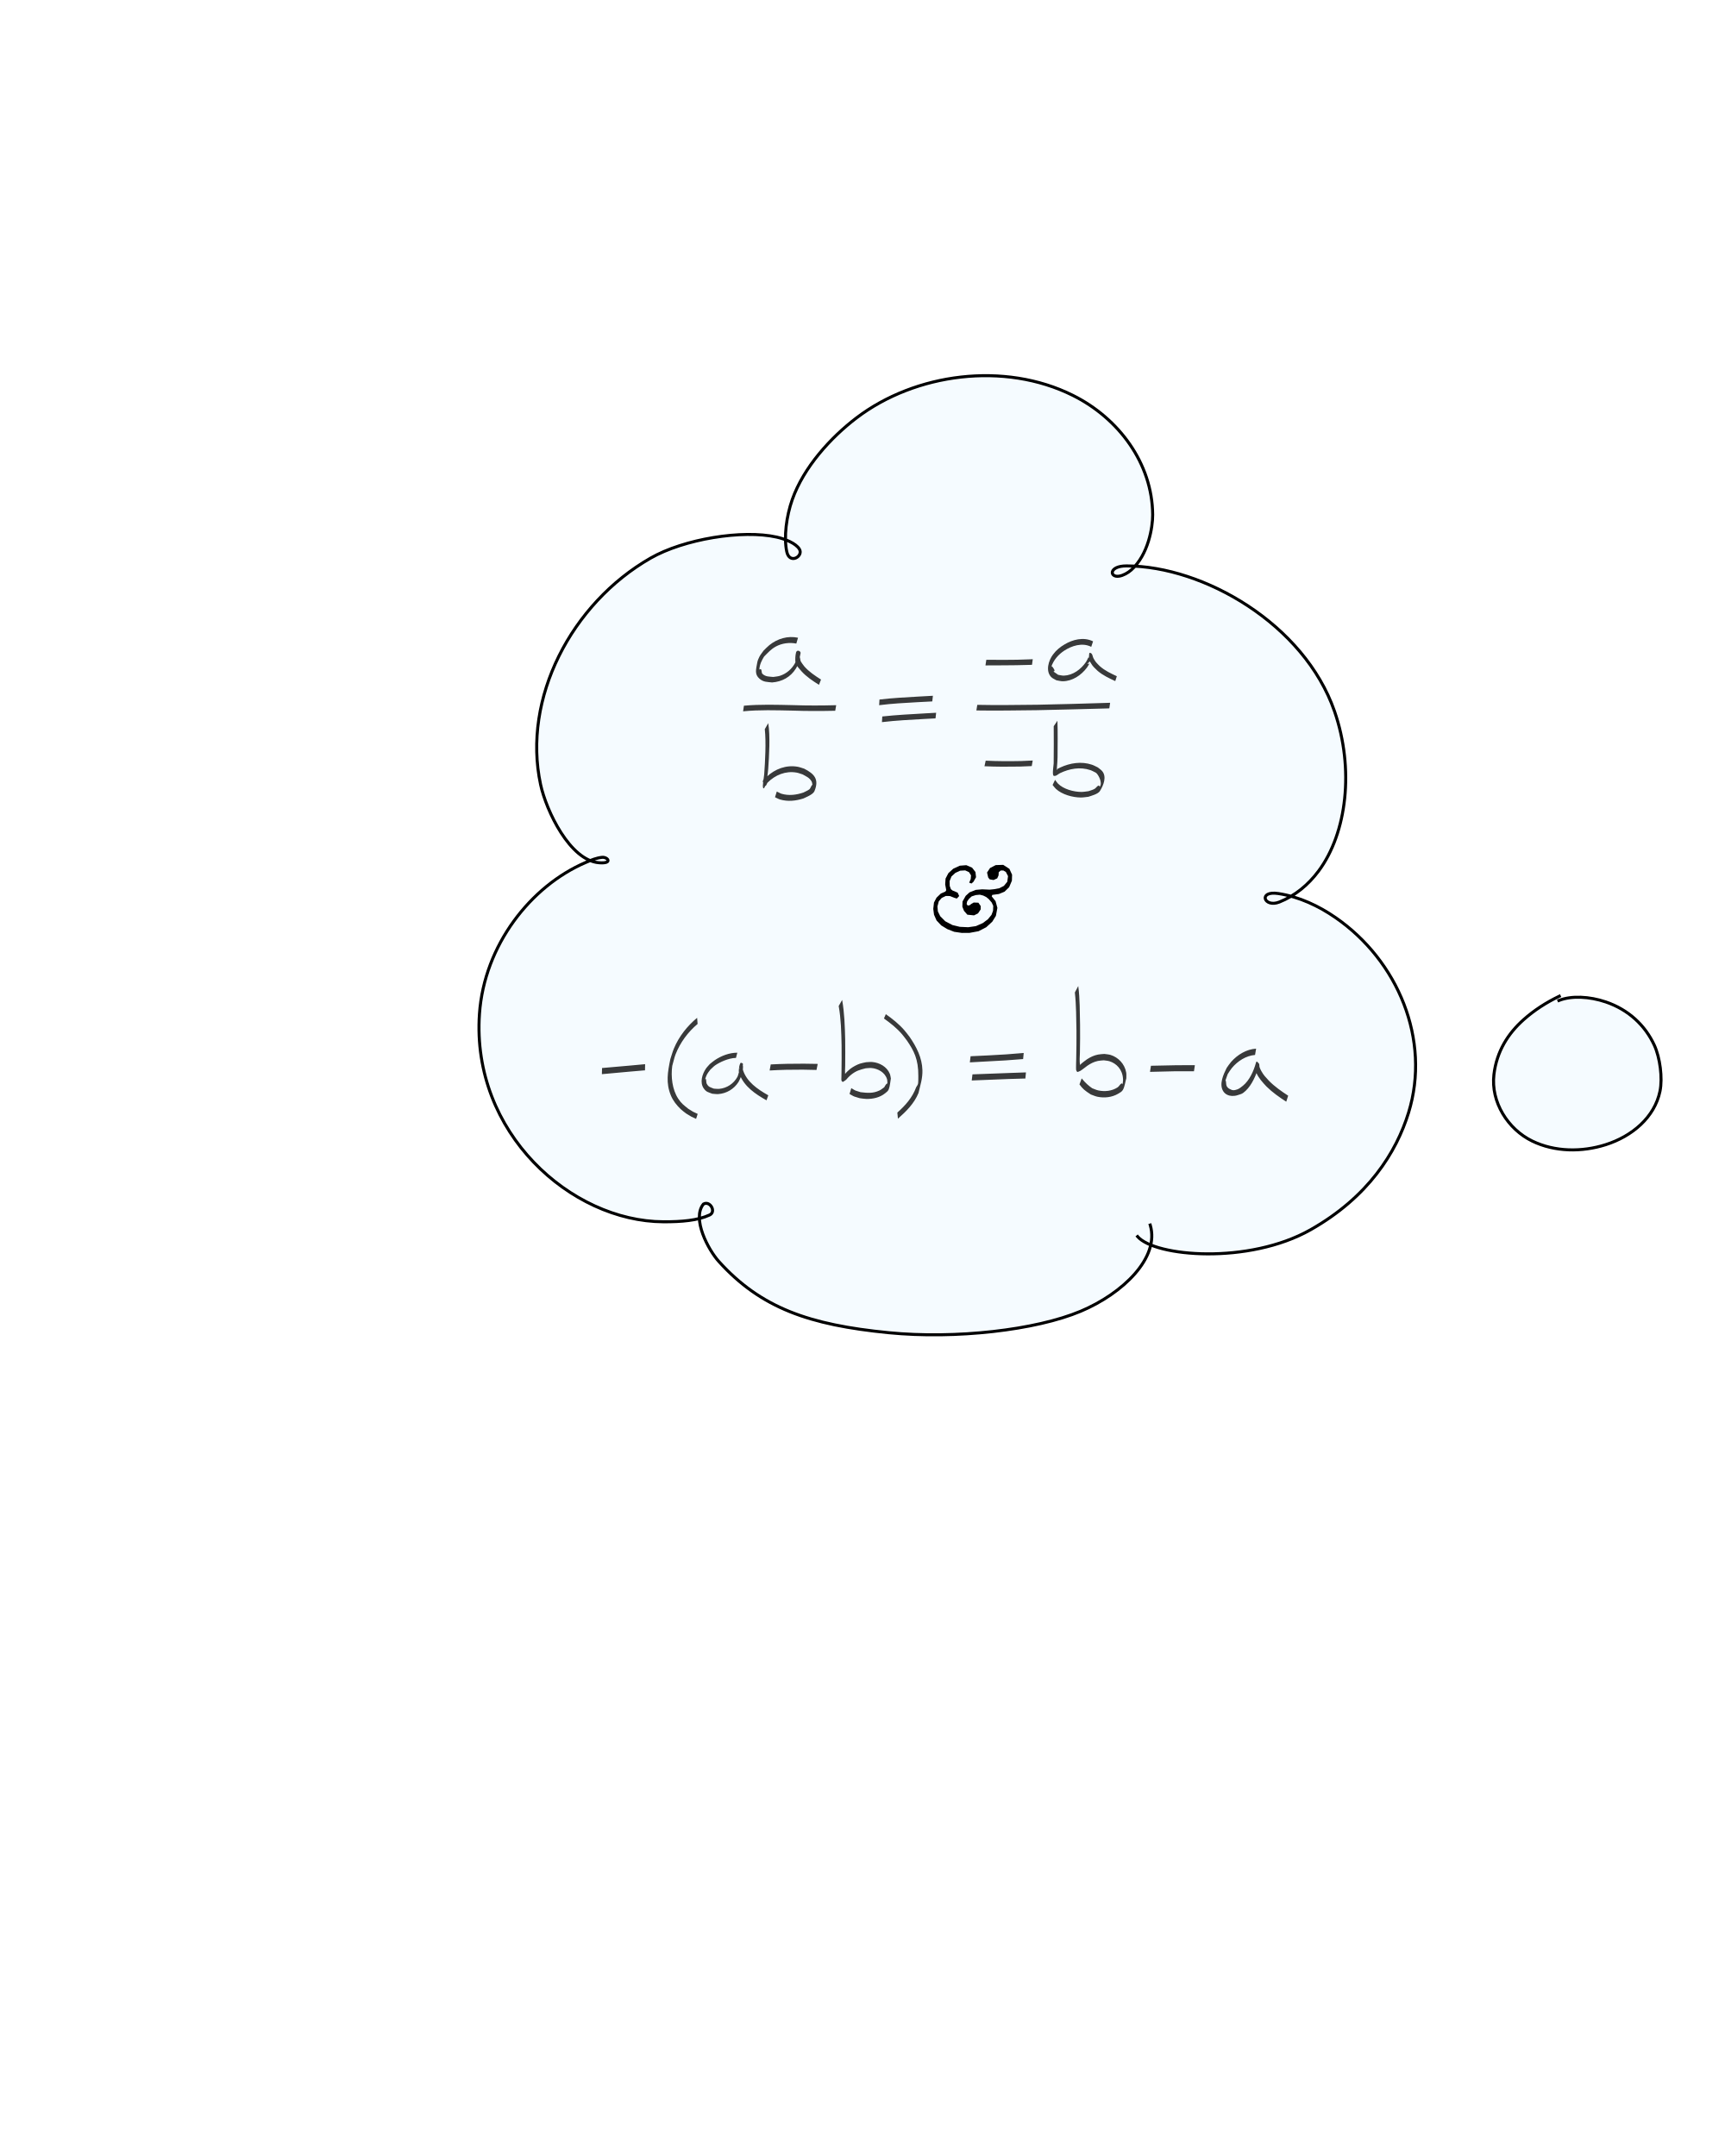
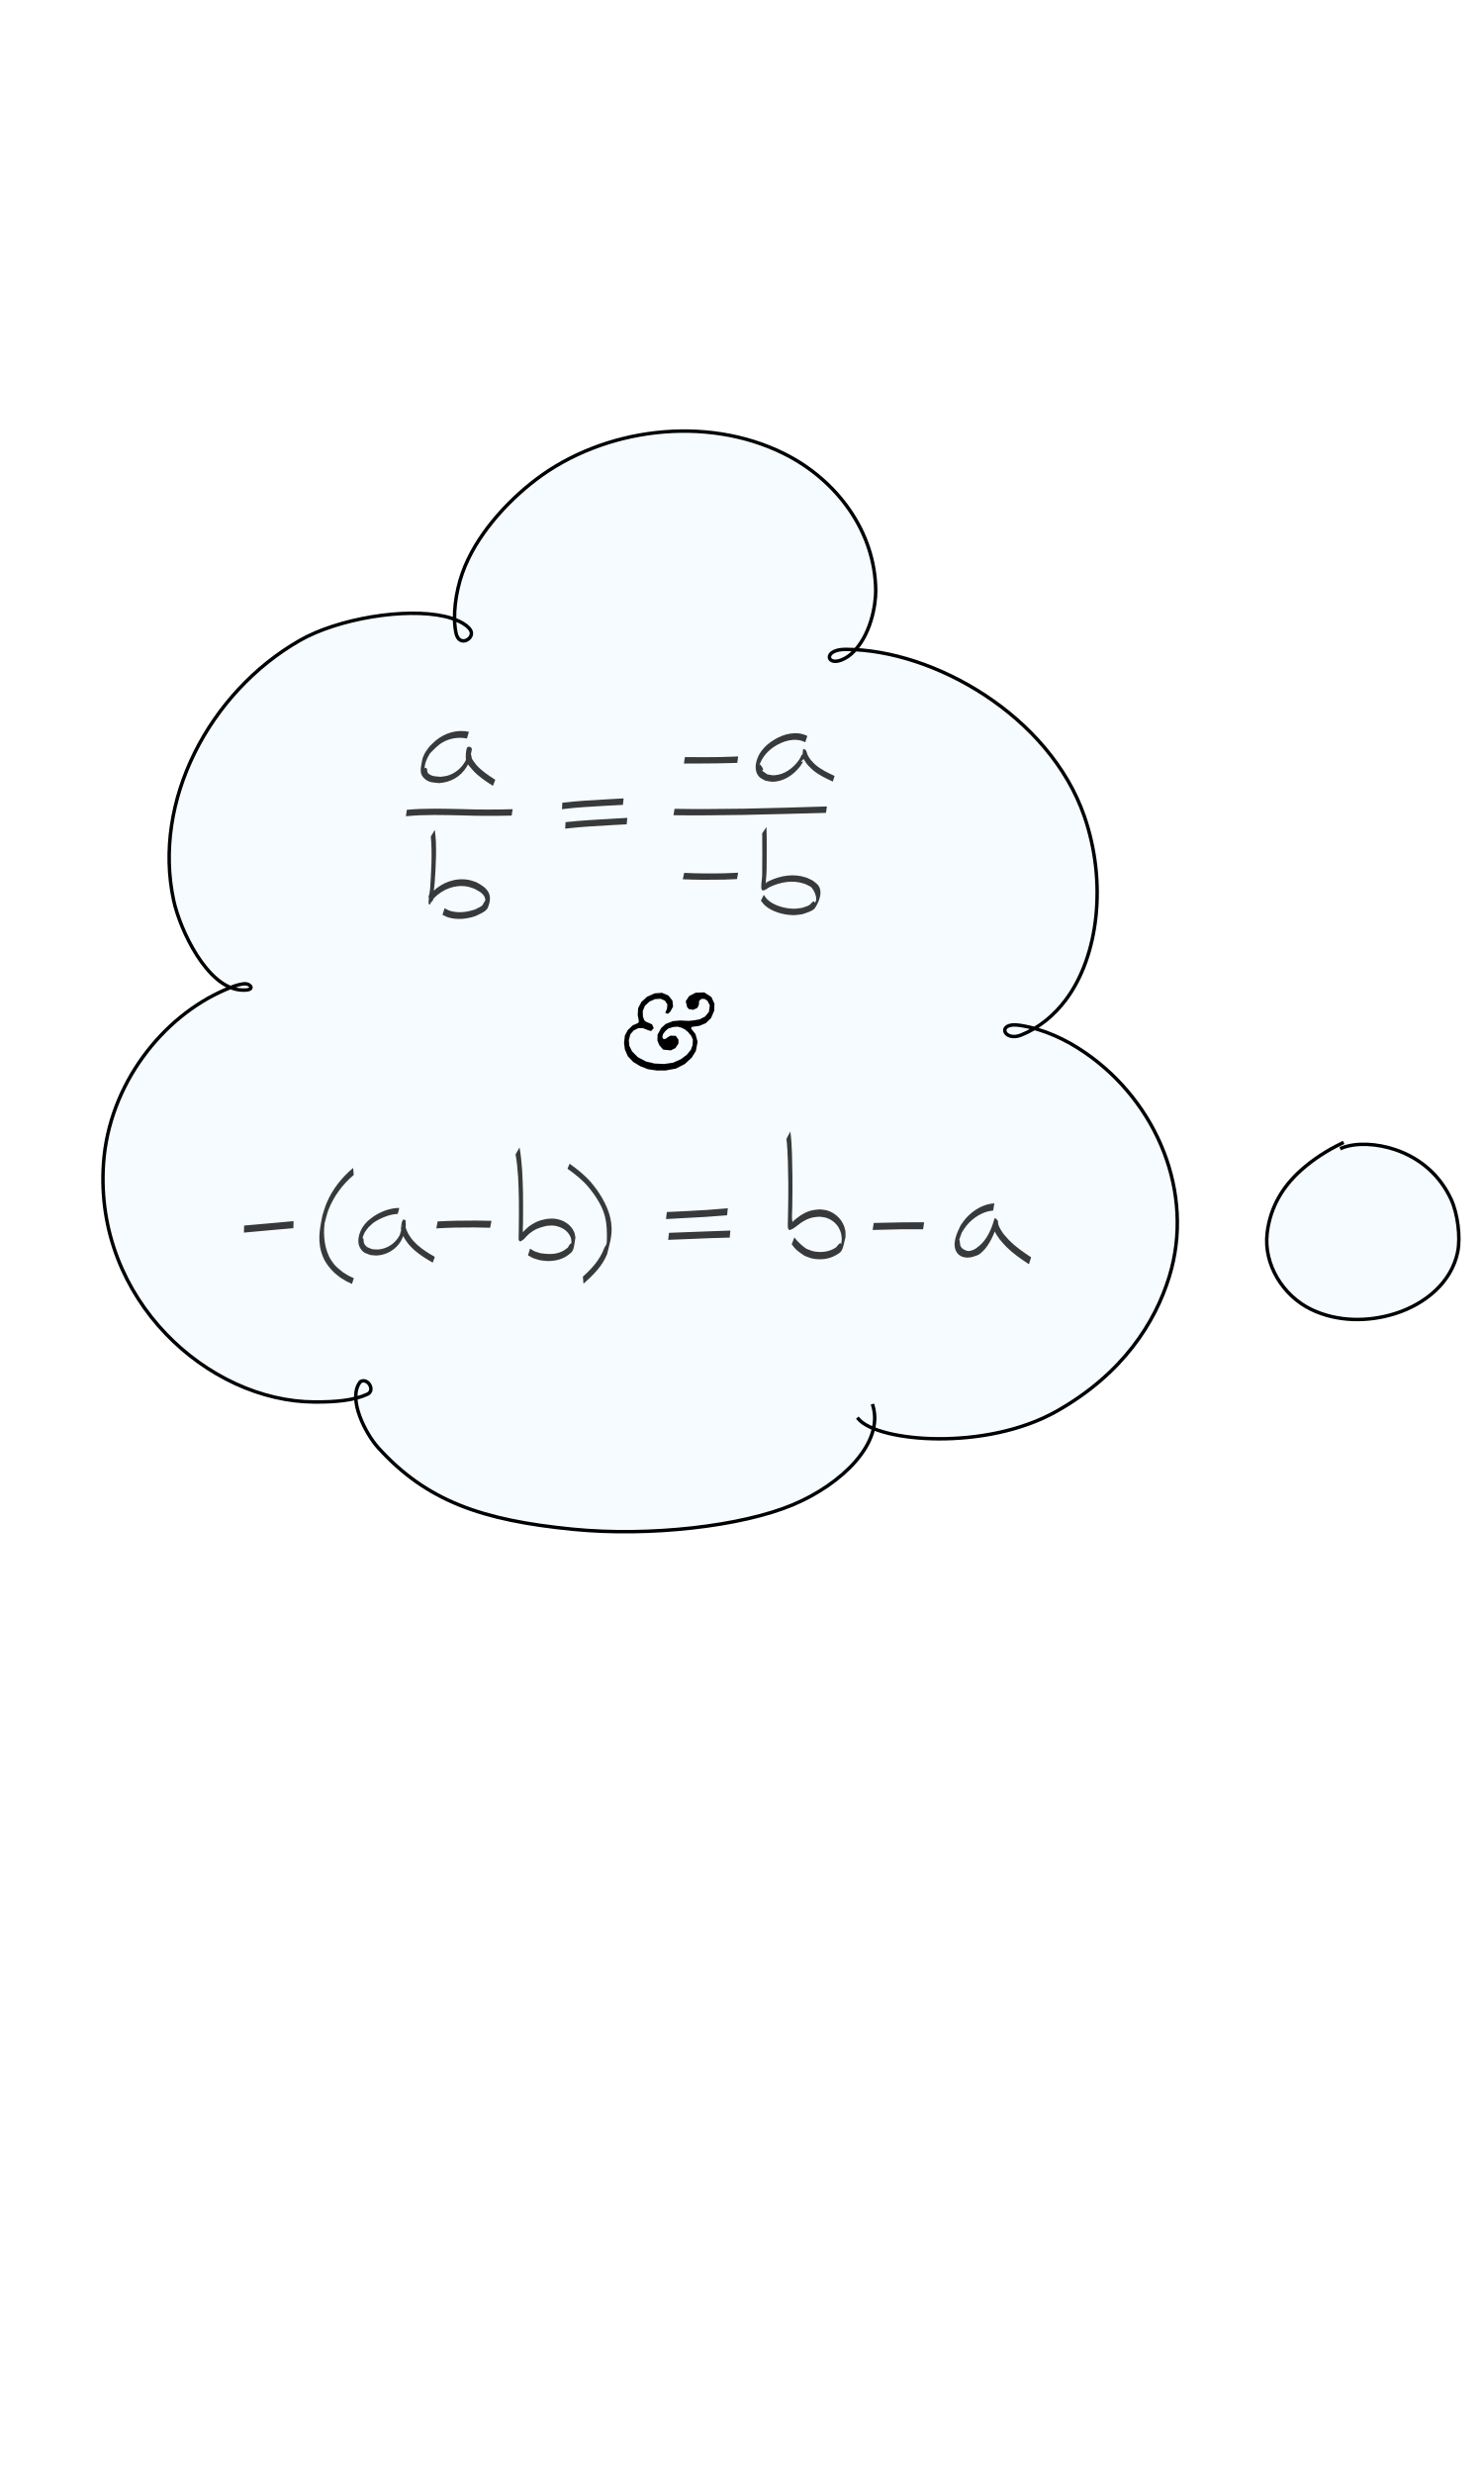
- <svg xmlns="http://www.w3.org/2000/svg" width="400" height="500">
-   <path d="M266.72 284.1c2.255 7.588-6.383 15.889-16.117 19.988-10.44 4.396-29.016 6.504-44.563 4.976-18.354-1.805-29.586-5.7-39.37-16.53-2.386-2.64-6.313-9.883-3.56-13.293 1.524-.884 3.051 1.784 1.426 2.532-2.781 1.281-6.476 1.586-10.686 1.571-21.435-.079-44.572-20.658-42.67-48.221 1.1-15.922 11.893-29.648 24.614-35.099 1.419-.608 2.49-1.056 3.807-1.198 1.298-.14 2.626 1.523-.71 1.251-6.745-.55-12.222-12.03-13.537-18.137-4.302-19.97 7.157-42.005 25.5-52.505 7.708-4.413 21.27-6.665 29.267-4.872 1.952.437 4.44 1.443 5.247 2.786.995 1.653-2.278 3.63-2.926.606-.728-3.394-.085-8.25 1.273-12.1 2.65-7.515 8.936-14.413 14.909-18.952 13.595-10.332 34.24-13.148 50.175-5.2 10.599 5.288 18.404 15.722 18.488 27.686.02 2.787-.991 9.266-4.965 12.788-.792.701-1.84 1.272-2.766 1.434-2.315.404-2.515-2.381 1.68-2.37 17.825.045 41.193 13.45 48.22 33.727 4.618 13.326 2.883 28.215-3.7 37.037-2.405 3.222-5.452 5.733-9.083 7.183-3.567 1.425-5.056-2.705-.24-1.965 4.866.747 9.382 2.902 13.243 5.568 14.449 9.976 22.17 28.296 16.944 45.255-2.835 9.198-9.326 19.567-22.724 27.149-14.36 8.126-36.086 6.25-40.103 1.581M361.49 232.022c2.877-1.155 7.08-.948 10.877.344 5.259 1.79 9.13 5.422 11.256 10.058 1.299 2.83 1.934 7.576 1.303 10.635-1.25 6.068-6.462 10.455-12.592 12.405-5.52 1.757-11.796 1.704-17.038-.844-5.636-2.74-9.637-9.041-8.877-15.427.642-5.388 3.286-9.511 6.854-12.696 2.493-2.225 5.29-4.016 8.3-5.46" style="display:inline;fill:#f5fbff;fill-opacity:1;stroke:#000;stroke-width:.7;stroke-linecap:square;stroke-linejoin:miter;stroke-miterlimit:100;stroke-dasharray:none;stroke-opacity:1" />
+ <svg xmlns="http://www.w3.org/2000/svg" width="300" height="500">
+   <path d="M176.466 284.1c2.255 7.588-6.383 15.889-16.117 19.988-10.44 4.396-29.016 6.504-44.563 4.976-18.354-1.805-29.586-5.7-39.37-16.53-2.386-2.64-6.313-9.883-3.56-13.293 1.524-.884 3.05 1.784 1.426 2.532-2.781 1.281-6.476 1.586-10.686 1.571-21.435-.079-44.572-20.658-42.67-48.221 1.099-15.922 11.893-29.648 24.613-35.099 1.42-.608 2.49-1.056 3.808-1.198 1.297-.14 2.626 1.523-.71 1.251-6.746-.55-12.222-12.03-13.538-18.137-4.3-19.97 7.158-42.005 25.5-52.505 7.709-4.413 21.272-6.665 29.267-4.872 1.952.437 4.44 1.443 5.248 2.786.995 1.653-2.278 3.63-2.926.606-.728-3.394-.085-8.25 1.273-12.1 2.65-7.515 8.936-14.413 14.909-18.952 13.595-10.332 34.24-13.148 50.175-5.2 10.598 5.288 18.404 15.722 18.488 27.686.019 2.787-.991 9.266-4.965 12.788-.792.701-1.84 1.272-2.766 1.434-2.315.404-2.515-2.381 1.68-2.37 17.824.045 41.193 13.45 48.22 33.727 4.617 13.326 2.883 28.215-3.7 37.037-2.406 3.222-5.453 5.733-9.083 7.183-3.567 1.425-5.056-2.705-.24-1.965 4.865.747 9.382 2.902 13.243 5.568 14.448 9.976 22.17 28.296 16.944 45.255-2.835 9.198-9.326 19.567-22.724 27.149-14.36 8.126-36.086 6.25-40.103 1.581M271.237 232.022c2.876-1.155 7.08-.948 10.876.344 5.259 1.79 9.13 5.422 11.256 10.058 1.299 2.83 1.934 7.576 1.303 10.635-1.25 6.068-6.462 10.455-12.592 12.405-5.52 1.757-11.796 1.704-17.038-.844-5.636-2.74-9.637-9.041-8.877-15.427.642-5.388 3.286-9.511 6.854-12.696 2.493-2.225 5.29-4.016 8.3-5.46" style="display:inline;fill:#f5fbff;fill-opacity:1;stroke:#000;stroke-width:.7;stroke-linecap:square;stroke-linejoin:miter;stroke-miterlimit:100;stroke-dasharray:none;stroke-opacity:1" />
  <g style="stroke-width:4.539">
-     <path d="M614.024 523.214c-7.305-1.482-15.578-.412-22.198 3.249-5.328 2.946-8.302 6.509-12.563 10.758-2.56 4.116-4.861 8.71-5.087 13.894-.026.548 1.209-.662 1.595-.278 1.203 1.198.515 3.945 1.757 5.1 3.496 3.252 7.302 2.844 11.66 3.318 2.41-.423 4.9-.51 7.228-1.27 7.055-2.304 12.846-7.353 16.365-13.947.455-.852 3.361-10.205 1.284-4.28-.108-5.571-.146.455 1.217-.003 1.038-.349.686-3.354 1.67-2.871 1.484.727 1.095 4.198 1.924 5.647 1.07 1.872 2.493 3.512 3.74 5.267 5.134 5.905 11.585 10.098 18.058 14.263l-2.205 5.684c-6.697-4.263-13.357-8.576-18.774-14.538-1.353-1.783-6.236-6.5-6.586-9.365-.405-3.326-.176-7.798.627-11.047.914-3.702 6.013-1.264 4.743 1.455-1.39 6.19-1.626 10.608-4.83 15.792-5.796 9.378-15.058 14.369-25.766 15.145-5.253-.635-9.074-.253-13.397-3.885-5.757-4.835-3.894-10.141-2.637-17.432.399-2.309 1.328-4.522 2.416-6.589 1.232-2.34 2.993-4.349 4.49-6.523 2.083-1.974 4.015-4.128 6.25-5.923 8.736-7.014 19.885-10.291 30.86-7.93q-.921 3.154-1.84 6.309zM557.5 590.296c17.675-1.628 35.487-.984 53.206-.619 15.44.556 30.899.484 46.341.06l-1.03 6.023c-15.469.337-30.95.379-46.415-.177-17.647-.353-35.395-.987-52.988.781zm26.243 18.848c2.267 14.252.945 34.985-.032 49.325-.264 2.377-.394 4.774-.792 7.132-.657 3.897-1.369 6.762-2.336 10.592-1.528 6.053-4.05 3.75-1.687-5.613.388-1.536 2.098-2.343 3.147-3.514 9.018-8.509 21.057-13.02 33.398-10.853 2.418.425 4.716 1.384 7.074 2.076 10.546 5.424 16.606 11.201 11.018 24.393-1.502 3.547-9.336 6.548-11.91 7.803-8.14 2.58-16.587 3.523-24.918 1.152-1.986-.565-3.783-1.673-5.675-2.51l1.928-6.151c1.842.774 3.512 1.905 5.127 2.399 7.887 2.313 15.887 1.286 23.546-1.296 2.14-1.152 4.478-1.985 6.42-3.457 1.449-1.1 2.005-4.345 3.626-5.162.65-.328.568 2.864.24 2.205-.72-1.44-.577-4.268-1.41-5.642-2.55-4.2-5.56-5.18-9.627-7.52-2.2-.662-4.341-1.586-6.602-1.985-11.745-2.07-23.099 2.57-31.365 10.943-.897 1.158-1.332 3.987-2.69 3.473-1.754-.665-1.375-2.539-2.157-4.27-.04-.092-.313.04-.291-.057 2.487-11.086-1.665 16.023 1.594-8.182 1.033-14.196 2.173-34.625.646-48.81z" style="opacity:1;fill:#000;fill-opacity:.773;fill-rule:nonzero;stroke:#000;stroke-width:0;stroke-linecap:butt;stroke-linejoin:round;stroke-miterlimit:100;stroke-dasharray:none;stroke-dashoffset:0;stroke-opacity:1" transform="matrix(.21493 0 0 .21477 52.68 36.883)" />
+     <path d="M614.024 523.214c-7.305-1.482-15.578-.412-22.198 3.249-5.328 2.946-8.302 6.509-12.563 10.758-2.56 4.116-4.861 8.71-5.087 13.894-.026.548 1.209-.662 1.595-.278 1.203 1.198.515 3.945 1.757 5.1 3.496 3.252 7.302 2.844 11.66 3.318 2.41-.423 4.9-.51 7.228-1.27 7.055-2.304 12.846-7.353 16.365-13.947.455-.852 3.361-10.205 1.284-4.28-.108-5.571-.146.455 1.217-.003 1.038-.349.686-3.354 1.67-2.871 1.484.727 1.095 4.198 1.924 5.647 1.07 1.872 2.493 3.512 3.74 5.267 5.134 5.905 11.585 10.098 18.058 14.263l-2.205 5.684c-6.697-4.263-13.357-8.576-18.774-14.538-1.353-1.783-6.236-6.5-6.586-9.365-.405-3.326-.176-7.798.627-11.047.914-3.702 6.013-1.264 4.743 1.455-1.39 6.19-1.626 10.608-4.83 15.792-5.796 9.378-15.058 14.369-25.766 15.145-5.253-.635-9.074-.253-13.397-3.885-5.757-4.835-3.894-10.141-2.637-17.432.399-2.309 1.328-4.522 2.416-6.589 1.232-2.34 2.993-4.349 4.49-6.523 2.083-1.974 4.015-4.128 6.25-5.923 8.736-7.014 19.885-10.291 30.86-7.93q-.921 3.154-1.84 6.309zM557.5 590.296c17.675-1.628 35.487-.984 53.206-.619 15.44.556 30.899.484 46.341.06l-1.03 6.023c-15.469.337-30.95.379-46.415-.177-17.647-.353-35.395-.987-52.988.781zm26.243 18.848c2.267 14.252.945 34.985-.032 49.325-.264 2.377-.394 4.774-.792 7.132-.657 3.897-1.369 6.762-2.336 10.592-1.528 6.053-4.05 3.75-1.687-5.613.388-1.536 2.098-2.343 3.147-3.514 9.018-8.509 21.057-13.02 33.398-10.853 2.418.425 4.716 1.384 7.074 2.076 10.546 5.424 16.606 11.201 11.018 24.393-1.502 3.547-9.336 6.548-11.91 7.803-8.14 2.58-16.587 3.523-24.918 1.152-1.986-.565-3.783-1.673-5.675-2.51l1.928-6.151c1.842.774 3.512 1.905 5.127 2.399 7.887 2.313 15.887 1.286 23.546-1.296 2.14-1.152 4.478-1.985 6.42-3.457 1.449-1.1 2.005-4.345 3.626-5.162.65-.328.568 2.864.24 2.205-.72-1.44-.577-4.268-1.41-5.642-2.55-4.2-5.56-5.18-9.627-7.52-2.2-.662-4.341-1.586-6.602-1.985-11.745-2.07-23.099 2.57-31.365 10.943-.897 1.158-1.332 3.987-2.69 3.473-1.754-.665-1.375-2.539-2.157-4.27-.04-.092-.313.04-.291-.057 2.487-11.086-1.665 16.023 1.594-8.182 1.033-14.196 2.173-34.625.646-48.81z" style="opacity:1;fill:#000;fill-opacity:.773;fill-rule:nonzero;stroke:#000;stroke-width:0;stroke-linecap:butt;stroke-linejoin:round;stroke-miterlimit:100;stroke-dasharray:none;stroke-dashoffset:0;stroke-opacity:1" transform="matrix(.21493 0 0 .21477 -37.575 36.883)" />
    <g style="stroke-width:4.539">
-       <path d="M703.885 583.34c13.82-1.522 27.748-2.084 41.64-2.759 5.346-.255 10.693-.485 16.04-.73l-.736 6.091q-8.01.306-16.017.67c-13.799.659-27.643 1.2-41.355 2.837zm2.845 18.313c15.55-1.532 31.19-2.162 46.8-2.91 8.078-.371 4.298-.2 11.34-.514l-.73 6.06c-7.032.289-3.257.13-11.325.48-15.517.72-31.074 1.325-46.513 2.992z" style="opacity:1;fill:#000;fill-opacity:.773;fill-rule:nonzero;stroke:#000;stroke-width:0;stroke-linecap:butt;stroke-linejoin:round;stroke-miterlimit:100;stroke-dasharray:none;stroke-dashoffset:0;stroke-opacity:1" transform="matrix(.21491 -.00217 .00217 .21476 51.4 38.48)" />
+       <path d="M703.885 583.34c13.82-1.522 27.748-2.084 41.64-2.759 5.346-.255 10.693-.485 16.04-.73l-.736 6.091q-8.01.306-16.017.67c-13.799.659-27.643 1.2-41.355 2.837zm2.845 18.313c15.55-1.532 31.19-2.162 46.8-2.91 8.078-.371 4.298-.2 11.34-.514l-.73 6.06c-7.032.289-3.257.13-11.325.48-15.517.72-31.074 1.325-46.513 2.992z" style="opacity:1;fill:#000;fill-opacity:.773;fill-rule:nonzero;stroke:#000;stroke-width:0;stroke-linecap:butt;stroke-linejoin:round;stroke-miterlimit:100;stroke-dasharray:none;stroke-dashoffset:0;stroke-opacity:1" transform="matrix(.21491 -.00217 .00217 .21476 -38.855 38.48)" />
    </g>
-     <path d="M932.215 526.744c-9.758-5.026-21.325-.974-29 4.03-6.299 4.107-11.689 10.13-14.233 17.832-.144.433.712-1.232.984-.878 7.522 9.777-4.611 1.627 6.56 9.22 2.094.29 4.173.953 6.283.872 9.603-.37 18.301-6.709 23.86-14.902.94-1.384 1.584-3.146 2.376-4.634 1.432 1.692.235-5.176 1.598-5.095 3.13.186 2.8 3.868 4.164 6.208.79 1.355 1.577 2.729 2.554 3.932 1.255 1.546 2.742 2.853 4.113 4.28 5.465 4.864 11.926 7.833 18.342 10.847l-1.683 5.27c-6.634-3.095-13.312-6.152-19.031-11.06-3.592-3.544-4.857-4.27-7.366-8.492-.514-.864-1.271-1.773-1.196-2.797.042-.577.928-.827 1.455-.73 1.347.248-7.474 6.475-1.683 4.046-.92 1.503-1.706 3.112-2.76 4.51-6.31 8.374-15.649 14.516-25.864 14.69-2.394.042-4.745-.71-7.117-1.065-1.865-1.172-4.037-1.9-5.594-3.515-6.266-6.501-2.816-17.9 1.941-24.231 3.784-5.036 7.573-8.05 12.79-11.142 8.178-4.845 20.02-8.325 30.475-3.135zM809.266 589.36c21.722.5 43.446.079 65.17-.115a6211 6211 0 0 0 73.996-1.967l4.15-.148-.865 6.045-4.152.122c-24.673.68-49.348 1.32-74.025 1.838-21.746.22-43.491.655-65.238.284zm9.066 60.28c12.754.657 25.553.654 38.322.394 8.838-.325 4.695-.133 12.43-.549l-1.063 6.012c-7.781.381-3.616.204-12.499.507-12.827.24-25.678.25-38.492-.339zm77.398-43.107c.464 11.482.195 27.785.146 39.28-.472 10.523.01 1.291-.622 10.317a59 59 0 0 0-.156 2.875c-.004.248-.113.871.091.737.32-.21.283-.717.424-1.075l3.118-1.616c10.697-4.976 22.816-6.864 34.187-3.066 2.228.745 4.274 1.965 6.41 2.948 1.553 1.32 3.332 2.404 4.657 3.958 5.133 6.019 1.564 15.3-2.419 21.566-2.119 3.334-9.455 5.145-12.482 6.19-2.701.258-5.39.794-8.104.774-8.928-.07-20.3-3.167-26.976-9.401-.938-.876-2.66-3.161-3.484-4.15l2.7-5.544c.663.933 2.207 3.164 3.003 3.98 6 6.15 17.098 9.088 25.422 9.1 2.549.004 5.07-.542 7.604-.814 2.164-.817 4.464-1.33 6.492-2.451 1.696-.938 2.677-3.16 4.545-3.65.781-.205.72 1.779 1.212 1.127 3.151-4.18-1.683-13.105-4.221-14.94-1.995-.945-3.898-2.126-5.986-2.836-10.948-3.723-22.585-1.61-32.797 3.306-2.021.975-4.191 3.532-6.642 2.888-2.283-.6.09-12.596-.156-14.558.078-11.426.207-27.639.04-39.061l3.995-5.884zm-76.716-65.828c6.46.055 12.921.065 19.382.082 9.268.064 18.535-.198 27.794-.575 2.16-.1 1.183-.051 2.931-.142l-.813 6.065c-1.758.06-.777.028-2.945.094-9.285.257-18.573.505-27.862.472-6.468.018-12.935.028-19.403.083z" style="opacity:1;fill:#000;fill-opacity:.773;fill-rule:nonzero;stroke:#000;stroke-width:0;stroke-linecap:butt;stroke-linejoin:round;stroke-miterlimit:100;stroke-dasharray:none;stroke-dashoffset:0;stroke-opacity:1" transform="matrix(.21493 0 0 .21477 52.68 36.883)" />
+     <path d="M932.215 526.744c-9.758-5.026-21.325-.974-29 4.03-6.299 4.107-11.689 10.13-14.233 17.832-.144.433.712-1.232.984-.878 7.522 9.777-4.611 1.627 6.56 9.22 2.094.29 4.173.953 6.283.872 9.603-.37 18.301-6.709 23.86-14.902.94-1.384 1.584-3.146 2.376-4.634 1.432 1.692.235-5.176 1.598-5.095 3.13.186 2.8 3.868 4.164 6.208.79 1.355 1.577 2.729 2.554 3.932 1.255 1.546 2.742 2.853 4.113 4.28 5.465 4.864 11.926 7.833 18.342 10.847l-1.683 5.27c-6.634-3.095-13.312-6.152-19.031-11.06-3.592-3.544-4.857-4.27-7.366-8.492-.514-.864-1.271-1.773-1.196-2.797.042-.577.928-.827 1.455-.73 1.347.248-7.474 6.475-1.683 4.046-.92 1.503-1.706 3.112-2.76 4.51-6.31 8.374-15.649 14.516-25.864 14.69-2.394.042-4.745-.71-7.117-1.065-1.865-1.172-4.037-1.9-5.594-3.515-6.266-6.501-2.816-17.9 1.941-24.231 3.784-5.036 7.573-8.05 12.79-11.142 8.178-4.845 20.02-8.325 30.475-3.135zM809.266 589.36c21.722.5 43.446.079 65.17-.115a6211 6211 0 0 0 73.996-1.967l4.15-.148-.865 6.045-4.152.122c-24.673.68-49.348 1.32-74.025 1.838-21.746.22-43.491.655-65.238.284zm9.066 60.28c12.754.657 25.553.654 38.322.394 8.838-.325 4.695-.133 12.43-.549l-1.063 6.012c-7.781.381-3.616.204-12.499.507-12.827.24-25.678.25-38.492-.339zm77.398-43.107c.464 11.482.195 27.785.146 39.28-.472 10.523.01 1.291-.622 10.317a59 59 0 0 0-.156 2.875c-.004.248-.113.871.091.737.32-.21.283-.717.424-1.075l3.118-1.616c10.697-4.976 22.816-6.864 34.187-3.066 2.228.745 4.274 1.965 6.41 2.948 1.553 1.32 3.332 2.404 4.657 3.958 5.133 6.019 1.564 15.3-2.419 21.566-2.119 3.334-9.455 5.145-12.482 6.19-2.701.258-5.39.794-8.104.774-8.928-.07-20.3-3.167-26.976-9.401-.938-.876-2.66-3.161-3.484-4.15l2.7-5.544c.663.933 2.207 3.164 3.003 3.98 6 6.15 17.098 9.088 25.422 9.1 2.549.004 5.07-.542 7.604-.814 2.164-.817 4.464-1.33 6.492-2.451 1.696-.938 2.677-3.16 4.545-3.65.781-.205.72 1.779 1.212 1.127 3.151-4.18-1.683-13.105-4.221-14.94-1.995-.945-3.898-2.126-5.986-2.836-10.948-3.723-22.585-1.61-32.797 3.306-2.021.975-4.191 3.532-6.642 2.888-2.283-.6.09-12.596-.156-14.558.078-11.426.207-27.639.04-39.061l3.995-5.884zm-76.716-65.828c6.46.055 12.921.065 19.382.082 9.268.064 18.535-.198 27.794-.575 2.16-.1 1.183-.051 2.931-.142l-.813 6.065c-1.758.06-.777.028-2.945.094-9.285.257-18.573.505-27.862.472-6.468.018-12.935.028-19.403.083z" style="opacity:1;fill:#000;fill-opacity:.773;fill-rule:nonzero;stroke:#000;stroke-width:0;stroke-linecap:butt;stroke-linejoin:round;stroke-miterlimit:100;stroke-dasharray:none;stroke-dashoffset:0;stroke-opacity:1" transform="matrix(.21493 0 0 .21477 -37.575 36.883)" />
  </g>
  <g style="stroke-width:4.539">
-     <path d="M371.234 973.156c10.216-.855 20.428-1.77 30.639-2.69 5.196-.478 10.394-.944 15.588-1.444l-.144 7.626-.041-1.023c-5.197.43-10.392.893-15.587 1.345a4291 4291 0 0 0-30.64 2.791zm102.569-47.344c-10.257 8.577-18.69 19.912-23.721 32.817-1.414 3.627-2.323 8.45-3.484 12.177-1.582 11.623-.037 25.424 6.355 35.204 3.655 5.59 5.98 6.915 10.846 10.937 6.86 4.214 3.474 2.413 10.107 5.507l-1.72 5.326c-6.937-3.209-3.39-1.346-10.587-5.694-2-1.605-4.148-3.015-5.997-4.813-4.309-4.187-8.197-8.995-10.537-14.753-5.504-13.546-3.392-24.81-.52-38.947 1.262-3.756 2.276-7.618 3.786-11.268 5.395-13.05 14.466-24.398 24.967-33.1zm18.907 44.431c-1.84 1.265-3.44 3.17-5.159 4.584-3.69 4.783-4.011 5.223-5.799 10.815-.123.383.585-1.278.793-.93.774 1.289.332 4.02 1.062 5.332 2.087 3.748 3.807 3.696 7.611 5.256 1.886.087 3.777.416 5.659.26 8.412-.703 15.755-5.71 19.66-12.876.823-1.51 1.243-4.218 1.864-5.815.253-1.417.778-2.814.757-4.252-.014-.96-.278 1.95-.777 2.78-.26.431-.474-1.306 0-1.495.622-.248 1.38 1.207 1.862.754 1.092-1.028.23-3.694 1.696-4.102 1.17-.325.326 3.354.488 4.519 4.086 12.982 15.711 20.852 27.277 27.394l-1.916 5.39c-12.07-6.764-24-14.863-28.95-28.048-.271-1.22-.906-2.416-.813-3.661.209-2.798.392-5.749 1.702-8.253.371-.708 1.796-.162 2.445.325.465.349.294 1.122.239 1.688-.759 7.787-.872 7.536-2.433 13.48-.778 1.622-1.364 3.345-2.334 4.868-4.686 7.362-12.737 12.331-21.729 12.899-2.116.134-4.234-.251-6.351-.377-4.537-1.78-6.432-1.729-9.26-5.86-4.314-6.3-1.557-15.201 2.395-21.062 1.218-1.806 2.838-3.327 4.258-4.991 1.823-1.42 3.543-2.974 5.469-4.261 6.94-4.639 15.51-7.927 24.013-7.927l-1.432 5.597c-8.195.15-17.677 4.791-22.297 7.97zm59.618-.934c11.868-.662 23.744-.843 35.626-.809 4.932.036 9.864.094 14.794.232l-1.29 6.496c-4.907-.177-9.816-.26-14.725-.308-11.877-.055-23.747.152-35.606.886zm330.124-84.241c1.829 13.78 1.595 27.78 1.943 41.68.129 10.478.013 19.299-.16 29.775-.07 4.28-.75 9.52.32 13.756.112-.334.107-.755.337-1.004 1.138-1.232 6.24-5.04 7.065-5.565 4.008-2.548 7.277-4.102 11.863-5.034 2.206-.448 4.469-.435 6.703-.652 2.222.363 4.5.423 6.665 1.088 8.02 2.463 15.095 9.478 16.729 18.883.35 2.01.093 4.095.14 6.142-1.193 4.113-1.626 8.608-3.579 12.338-1.075 2.054-3.236 3.152-5.115 4.267-6.75 4.006-15.01 4.827-22.425 3.25-2.4-.51-4.67-1.607-7.005-2.41-6.893-4.502-8.594-5.952-12.176-10.83l2.378-6.456c4.264 5.212 7.661 8.062 11.288 10.592 2.183.776 4.3 1.842 6.55 2.329 6.84 1.48 14.72.738 20.817-3.343 1.602-1.072 2.459-3.407 4.209-4.134.634-.264.693.278 1.04.93.16-1.907.64-3.814.483-5.721-.558-10.37-7.161-16.729-14.5-19.061-1.998-.635-4.11-.677-6.167-1.016-2.1.228-4.228.23-6.298.684-4.397.967-7.394 2.54-11.21 5.052-.214.14-6.919 5.326-7.73 5.635-1.033.394-2.18 1.128-3.27 1.18-.398-.764-1.04-1.424-1.192-2.292-.214-1.23.118-12.09.118-12.104.207-10.465.336-19.275.255-29.743-.333-13.783-.174-27.618-1.72-41.315zm-206.584 30.227c7.123 5.033 14.052 10.533 19.888 17.245 1.984 2.28 3.757 4.761 5.636 7.142 7.268 10.533 13.438 22.441 13.766 35.828.219 8.97-2.156 15.629-4.229 24.54-4.638 11.297-13.302 19.846-22.07 27.544l-.609-6.56c8.475-7.583 16.1-15.985 20.198-27.219 2.666-3.937 2.196-3.644 2.315-11.95.188-18.422-5.014-27.528-12.008-37.905-1.813-2.347-3.517-4.795-5.437-7.043-5.672-6.64-12.47-12.026-19.458-16.96zm90.994 45.21c10.787-.411 27.456-1.334 38.233-2.012 6.27-.448 12.536-.933 18.795-1.511l-.625 6.556c-6.277.527-12.557.999-18.84 1.433-10.819.667-27.525 1.606-38.35 2.112zm2.021 19.465c11.423-.362 28.714-1.102 40.138-1.51 5.765-.196 11.53-.388 17.294-.605l-.74 7.6v-1.024c-5.76.152-11.518.312-17.277.5-11.448.401-28.758 1.156-40.201 1.612zM628.98 899.988c2.476 13.977 2.912 28.236 3.263 42.418.13 9.419.092 18.84.01 28.259-.026 2.817-.47 7.451.132 10.435-.09-.497-.482-1.04-.266-1.49.625-1.307 4.973-5.107 5.622-5.593 2.96-2.218 6.996-4.439 10.419-5.581 2.124-.71 4.35-1.007 6.525-1.511 2.219-.077 4.443-.427 6.655-.231 7.554.668 15.645 4.888 18.821 12.675.643 1.575.753 3.342 1.13 5.013-.766 3.901-.86 8.025-2.3 11.702-.724 1.853-2.454 3.087-3.96 4.289-5.754 4.596-13.09 6.135-20.133 5.997-2.413-.047-4.8-.551-7.199-.827-7.877-2.493-4.317-.91-10.779-4.486l1.886-6.28c5.907 3.481 2.62 1.937 9.976 4.341 7.368.842 13.216 1.5 20.285-1.846 1.815-.86 3.363-2.255 5.044-3.382 1.02-1.37 1.612-3.293 3.061-4.11.602-.34.307.392.46 1.1-.146-1.542 0-4.174-.44-5.653-2.195-7.452-9.844-11.471-16.637-12.055-2.083-.179-4.176.177-6.264.266-6.595 1.647-10.37 2.689-15.904 7.11-1.163.93-2.195 2.033-3.26 3.087-.84.83-1.467 1.948-2.456 2.563-.93.578-2.078 1.624-3.117 1.925-.413-.457-1.079-.76-1.24-1.37-.319-1.217-.114-2.525-.116-3.788 0-2.024.074-4.047.1-6.07.124-9.418.172-18.837.077-28.256-.281-14.065-.616-28.246-3.092-42.105l3.703-6.546zm331.498 70.743c9.058-.12 18.12-.445 27.183-.57 6.663-.087 13.327-.091 19.991-.087l-.97 6.55a930 930 0 0 0-19.942.011c-9.09.129-18.175.467-27.26.652l.998-6.554zm111.77-11.624c-9.656.796-18.645 6.496-25.008 14.188-1.636 1.977-2.902 4.272-4.352 6.409-.891 2.216-1.863 5.42-2.672 7.672-.104.287.432-1.007.54-.721.568 1.505.275 4.342.981 5.778a7.16 7.16 0 0 0 2.829 3c3.594 2.046 5.195 1.88 8.781.63 1.948-.678 4.338-2.617 5.95-3.932 6.894-5.63 11.413-15.565 13.825-24.301.534-1.611.566-2.739 3.303.534.61.73.335 2.96.666 3.871.52 1.43 1.127 2.832 1.872 4.142 2.868 5.042 4.221 6.034 8.162 10.436 6.202 6.33 13.405 11.305 20.683 16.07l-2.068 6.464c-7.424-4.865-14.78-9.927-21.184-16.291-4.296-4.61-8.429-9.008-11.041-14.993-.41-.94-1.355-2.037-.906-2.956.365-.748 3.826-1.507 2.349.32-3.09 8.937-7.936 18.984-15.468 24.482-1.84 1.344-3.828 1.635-5.959 2.394-1.917.683-3.988.915-6.019.85-3.542-.113-7.247-1.68-9.332-4.924-4.84-7.537.106-18.147 3.588-25.168 1.584-2.153 2.992-4.47 4.753-6.46 7.003-7.918 16.6-13.658 26.866-14.245z" style="opacity:1;fill:#000;fill-opacity:.773;fill-rule:nonzero;stroke:#000;stroke-width:0;stroke-linecap:butt;stroke-linejoin:round;stroke-miterlimit:100;stroke-dasharray:none;stroke-dashoffset:0;stroke-opacity:1" transform="matrix(.216 0 0 .21585 59.42 37.63)" />
+     <path d="M371.234 973.156c10.216-.855 20.428-1.77 30.639-2.69 5.196-.478 10.394-.944 15.588-1.444l-.144 7.626-.041-1.023c-5.197.43-10.392.893-15.587 1.345a4291 4291 0 0 0-30.64 2.791zm102.569-47.344c-10.257 8.577-18.69 19.912-23.721 32.817-1.414 3.627-2.323 8.45-3.484 12.177-1.582 11.623-.037 25.424 6.355 35.204 3.655 5.59 5.98 6.915 10.846 10.937 6.86 4.214 3.474 2.413 10.107 5.507l-1.72 5.326c-6.937-3.209-3.39-1.346-10.587-5.694-2-1.605-4.148-3.015-5.997-4.813-4.309-4.187-8.197-8.995-10.537-14.753-5.504-13.546-3.392-24.81-.52-38.947 1.262-3.756 2.276-7.618 3.786-11.268 5.395-13.05 14.466-24.398 24.967-33.1zm18.907 44.431c-1.84 1.265-3.44 3.17-5.159 4.584-3.69 4.783-4.011 5.223-5.799 10.815-.123.383.585-1.278.793-.93.774 1.289.332 4.02 1.062 5.332 2.087 3.748 3.807 3.696 7.611 5.256 1.886.087 3.777.416 5.659.26 8.412-.703 15.755-5.71 19.66-12.876.823-1.51 1.243-4.218 1.864-5.815.253-1.417.778-2.814.757-4.252-.014-.96-.278 1.95-.777 2.78-.26.431-.474-1.306 0-1.495.622-.248 1.38 1.207 1.862.754 1.092-1.028.23-3.694 1.696-4.102 1.17-.325.326 3.354.488 4.519 4.086 12.982 15.711 20.852 27.277 27.394l-1.916 5.39c-12.07-6.764-24-14.863-28.95-28.048-.271-1.22-.906-2.416-.813-3.661.209-2.798.392-5.749 1.702-8.253.371-.708 1.796-.162 2.445.325.465.349.294 1.122.239 1.688-.759 7.787-.872 7.536-2.433 13.48-.778 1.622-1.364 3.345-2.334 4.868-4.686 7.362-12.737 12.331-21.729 12.899-2.116.134-4.234-.251-6.351-.377-4.537-1.78-6.432-1.729-9.26-5.86-4.314-6.3-1.557-15.201 2.395-21.062 1.218-1.806 2.838-3.327 4.258-4.991 1.823-1.42 3.543-2.974 5.469-4.261 6.94-4.639 15.51-7.927 24.013-7.927l-1.432 5.597c-8.195.15-17.677 4.791-22.297 7.97zm59.618-.934c11.868-.662 23.744-.843 35.626-.809 4.932.036 9.864.094 14.794.232l-1.29 6.496c-4.907-.177-9.816-.26-14.725-.308-11.877-.055-23.747.152-35.606.886zm330.124-84.241c1.829 13.78 1.595 27.78 1.943 41.68.129 10.478.013 19.299-.16 29.775-.07 4.28-.75 9.52.32 13.756.112-.334.107-.755.337-1.004 1.138-1.232 6.24-5.04 7.065-5.565 4.008-2.548 7.277-4.102 11.863-5.034 2.206-.448 4.469-.435 6.703-.652 2.222.363 4.5.423 6.665 1.088 8.02 2.463 15.095 9.478 16.729 18.883.35 2.01.093 4.095.14 6.142-1.193 4.113-1.626 8.608-3.579 12.338-1.075 2.054-3.236 3.152-5.115 4.267-6.75 4.006-15.01 4.827-22.425 3.25-2.4-.51-4.67-1.607-7.005-2.41-6.893-4.502-8.594-5.952-12.176-10.83l2.378-6.456c4.264 5.212 7.661 8.062 11.288 10.592 2.183.776 4.3 1.842 6.55 2.329 6.84 1.48 14.72.738 20.817-3.343 1.602-1.072 2.459-3.407 4.209-4.134.634-.264.693.278 1.04.93.16-1.907.64-3.814.483-5.721-.558-10.37-7.161-16.729-14.5-19.061-1.998-.635-4.11-.677-6.167-1.016-2.1.228-4.228.23-6.298.684-4.397.967-7.394 2.54-11.21 5.052-.214.14-6.919 5.326-7.73 5.635-1.033.394-2.18 1.128-3.27 1.18-.398-.764-1.04-1.424-1.192-2.292-.214-1.23.118-12.09.118-12.104.207-10.465.336-19.275.255-29.743-.333-13.783-.174-27.618-1.72-41.315zm-206.584 30.227c7.123 5.033 14.052 10.533 19.888 17.245 1.984 2.28 3.757 4.761 5.636 7.142 7.268 10.533 13.438 22.441 13.766 35.828.219 8.97-2.156 15.629-4.229 24.54-4.638 11.297-13.302 19.846-22.07 27.544l-.609-6.56c8.475-7.583 16.1-15.985 20.198-27.219 2.666-3.937 2.196-3.644 2.315-11.95.188-18.422-5.014-27.528-12.008-37.905-1.813-2.347-3.517-4.795-5.437-7.043-5.672-6.64-12.47-12.026-19.458-16.96zm90.994 45.21c10.787-.411 27.456-1.334 38.233-2.012 6.27-.448 12.536-.933 18.795-1.511l-.625 6.556c-6.277.527-12.557.999-18.84 1.433-10.819.667-27.525 1.606-38.35 2.112zm2.021 19.465c11.423-.362 28.714-1.102 40.138-1.51 5.765-.196 11.53-.388 17.294-.605l-.74 7.6v-1.024c-5.76.152-11.518.312-17.277.5-11.448.401-28.758 1.156-40.201 1.612zM628.98 899.988c2.476 13.977 2.912 28.236 3.263 42.418.13 9.419.092 18.84.01 28.259-.026 2.817-.47 7.451.132 10.435-.09-.497-.482-1.04-.266-1.49.625-1.307 4.973-5.107 5.622-5.593 2.96-2.218 6.996-4.439 10.419-5.581 2.124-.71 4.35-1.007 6.525-1.511 2.219-.077 4.443-.427 6.655-.231 7.554.668 15.645 4.888 18.821 12.675.643 1.575.753 3.342 1.13 5.013-.766 3.901-.86 8.025-2.3 11.702-.724 1.853-2.454 3.087-3.96 4.289-5.754 4.596-13.09 6.135-20.133 5.997-2.413-.047-4.8-.551-7.199-.827-7.877-2.493-4.317-.91-10.779-4.486l1.886-6.28c5.907 3.481 2.62 1.937 9.976 4.341 7.368.842 13.216 1.5 20.285-1.846 1.815-.86 3.363-2.255 5.044-3.382 1.02-1.37 1.612-3.293 3.061-4.11.602-.34.307.392.46 1.1-.146-1.542 0-4.174-.44-5.653-2.195-7.452-9.844-11.471-16.637-12.055-2.083-.179-4.176.177-6.264.266-6.595 1.647-10.37 2.689-15.904 7.11-1.163.93-2.195 2.033-3.26 3.087-.84.83-1.467 1.948-2.456 2.563-.93.578-2.078 1.624-3.117 1.925-.413-.457-1.079-.76-1.24-1.37-.319-1.217-.114-2.525-.116-3.788 0-2.024.074-4.047.1-6.07.124-9.418.172-18.837.077-28.256-.281-14.065-.616-28.246-3.092-42.105l3.703-6.546zm331.498 70.743c9.058-.12 18.12-.445 27.183-.57 6.663-.087 13.327-.091 19.991-.087l-.97 6.55a930 930 0 0 0-19.942.011c-9.09.129-18.175.467-27.26.652l.998-6.554zm111.77-11.624c-9.656.796-18.645 6.496-25.008 14.188-1.636 1.977-2.902 4.272-4.352 6.409-.891 2.216-1.863 5.42-2.672 7.672-.104.287.432-1.007.54-.721.568 1.505.275 4.342.981 5.778a7.16 7.16 0 0 0 2.829 3c3.594 2.046 5.195 1.88 8.781.63 1.948-.678 4.338-2.617 5.95-3.932 6.894-5.63 11.413-15.565 13.825-24.301.534-1.611.566-2.739 3.303.534.61.73.335 2.96.666 3.871.52 1.43 1.127 2.832 1.872 4.142 2.868 5.042 4.221 6.034 8.162 10.436 6.202 6.33 13.405 11.305 20.683 16.07l-2.068 6.464c-7.424-4.865-14.78-9.927-21.184-16.291-4.296-4.61-8.429-9.008-11.041-14.993-.41-.94-1.355-2.037-.906-2.956.365-.748 3.826-1.507 2.349.32-3.09 8.937-7.936 18.984-15.468 24.482-1.84 1.344-3.828 1.635-5.959 2.394-1.917.683-3.988.915-6.019.85-3.542-.113-7.247-1.68-9.332-4.924-4.84-7.537.106-18.147 3.588-25.168 1.584-2.153 2.992-4.47 4.753-6.46 7.003-7.918 16.6-13.658 26.866-14.245z" style="opacity:1;fill:#000;fill-opacity:.773;fill-rule:nonzero;stroke:#000;stroke-width:0;stroke-linecap:butt;stroke-linejoin:round;stroke-miterlimit:100;stroke-dasharray:none;stroke-dashoffset:0;stroke-opacity:1" transform="matrix(.216 0 0 .21585 -30.835 37.63)" />
  </g>
-   <path d="m186.28 170.087-1.083-.423-.93-.02-.954.462-.678.781-.314 1.194.1 1.147.547 1.115 1.167 1.173 1.66.875 1.723.416 1.944.091 1.774-.255 1.588-.699 1.195-.888.84-1.021.36-.972.044-1.123-.358-.771-.697-.808-.577-.466-.681-.339-.79-.203-.93.084-.965.306-.618.56-.435.608-.12.6.254.369.462-.092.37-.298.551-.32 1.083.039.542.773v.773l-.619.928-.928.464-1.548-.155-.774-.889-.387-.967.039-1.198.735-1.314.89-.812 1.47-.58 1.47-.126 1.723.08 1.03-.105 1.216-.227 1.061-.544.78-.948.18-1.314-.496-.953-.58-.348h-.62l-.464.387-.038.734-.31.696-.85.387-.89-.155-.349-.425-.27-1.16.696-1.044 1.315-.678 1.741-.057 1.431.928.62 1.353-.04 1.392-.643 1.514-1.063 1.034-1.3.537-1.54.208-.134.341.89 1.121.425 1.547-.348 1.856-.841 1.356-1.4 1.284-1.778.919-2.094.386-1.78.01-1.78-.26-1.59-.622-1.41-.859-1.083-1.143-.591-1.34-.174-1.355.165-1.47.59-1.123.997-.956 1.045-.453.215-.328-.25-1.334.09-1.362.654-1.256 1.121-1.025 1.537-.707 1.509-.115 1.325.57.784 1.015.135 1.198-.58 1.044-.465.425-.542-.193.356-.85.069-.852-.474-.751-.879-.397-1.17.067-1.113.512-.9.833-.434 1.073.03 1.122.279.751.392.316.443.166.732.33.348.773-.541.58z" style="display:inline;fill:#000;stroke:none;stroke-width:.951px;stroke-linecap:butt;stroke-linejoin:miter;stroke-opacity:1" transform="translate(35.056 38.136)" />
+   <path d="m186.28 170.087-1.083-.423-.93-.02-.954.462-.678.781-.314 1.194.1 1.147.547 1.115 1.167 1.173 1.66.875 1.723.416 1.944.091 1.774-.255 1.588-.699 1.195-.888.84-1.021.36-.972.044-1.123-.358-.771-.697-.808-.577-.466-.681-.339-.79-.203-.93.084-.965.306-.618.56-.435.608-.12.6.254.369.462-.092.37-.298.551-.32 1.083.039.542.773v.773l-.619.928-.928.464-1.548-.155-.774-.889-.387-.967.039-1.198.735-1.314.89-.812 1.47-.58 1.47-.126 1.723.08 1.03-.105 1.216-.227 1.061-.544.78-.948.18-1.314-.496-.953-.58-.348h-.62l-.464.387-.038.734-.31.696-.85.387-.89-.155-.349-.425-.27-1.16.696-1.044 1.315-.678 1.741-.057 1.431.928.62 1.353-.04 1.392-.643 1.514-1.063 1.034-1.3.537-1.54.208-.134.341.89 1.121.425 1.547-.348 1.856-.841 1.356-1.4 1.284-1.778.919-2.094.386-1.78.01-1.78-.26-1.59-.622-1.41-.859-1.083-1.143-.591-1.34-.174-1.355.165-1.47.59-1.123.997-.956 1.045-.453.215-.328-.25-1.334.09-1.362.654-1.256 1.121-1.025 1.537-.707 1.509-.115 1.325.57.784 1.015.135 1.198-.58 1.044-.465.425-.542-.193.356-.85.069-.852-.474-.751-.879-.397-1.17.067-1.113.512-.9.833-.434 1.073.03 1.122.279.751.392.316.443.166.732.33.348.773-.541.58z" style="display:inline;fill:#000;stroke:none;stroke-width:.951px;stroke-linecap:butt;stroke-linejoin:miter;stroke-opacity:1" transform="translate(-55.199 38.136)" />
</svg>
